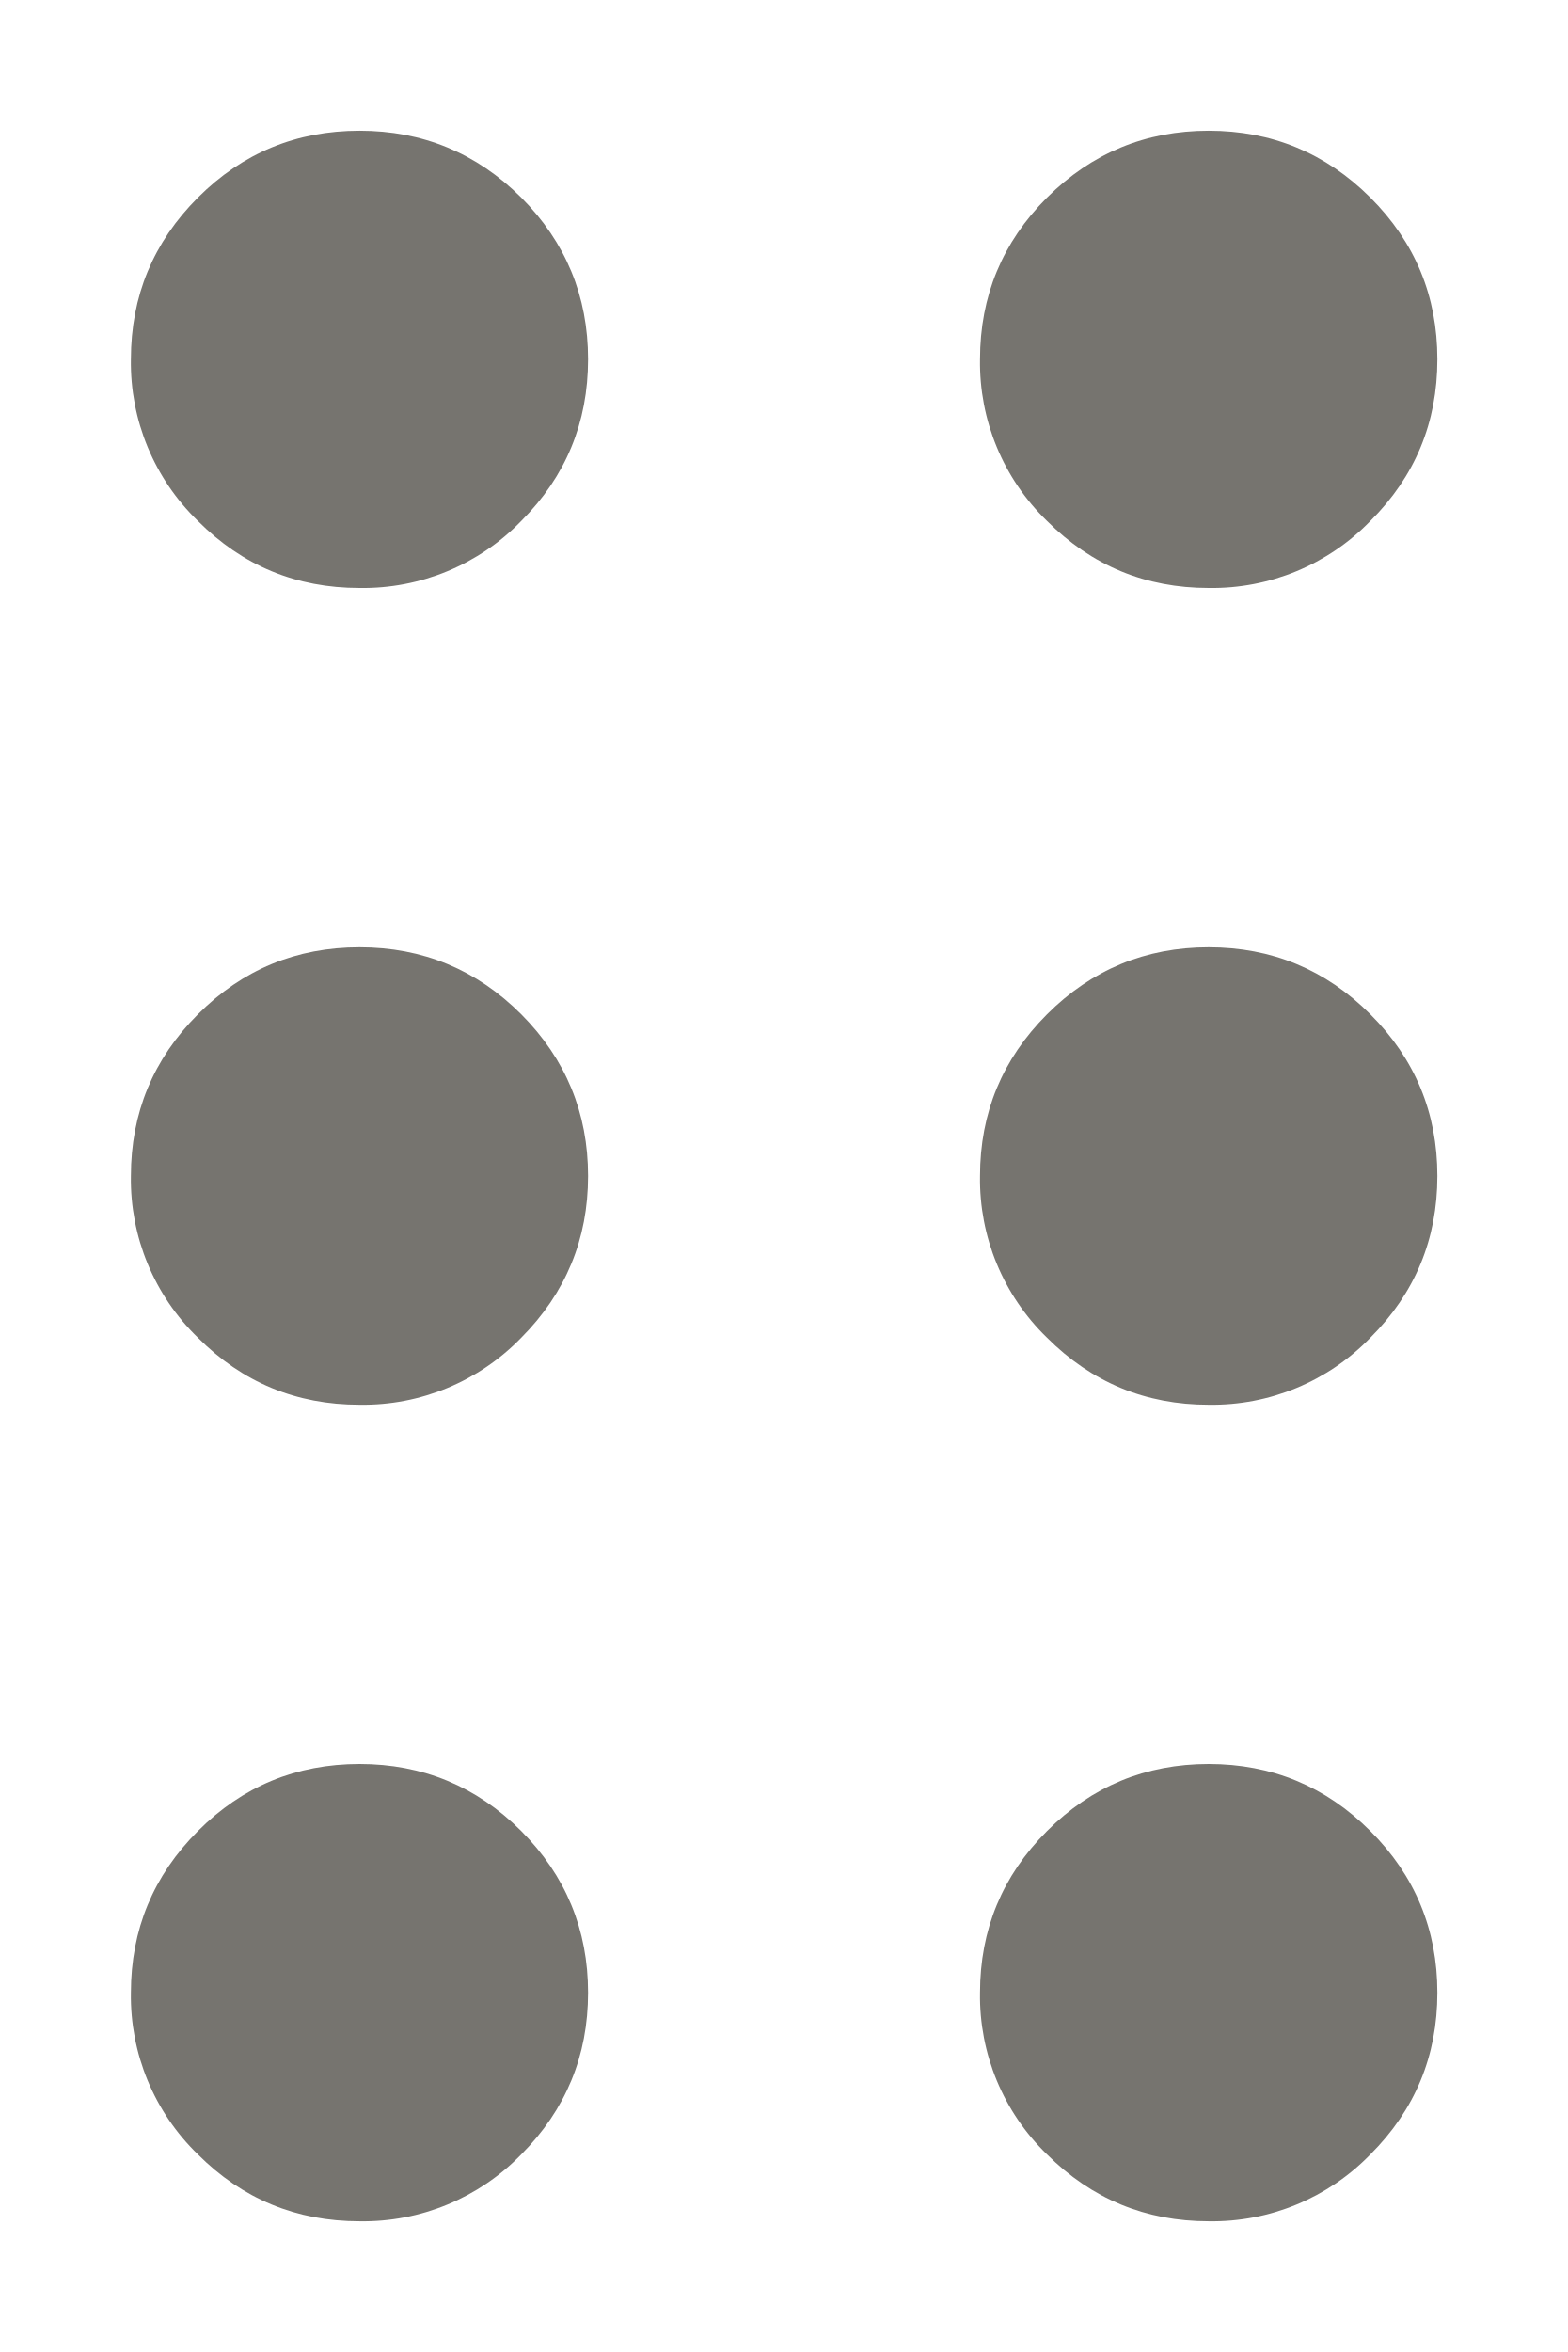
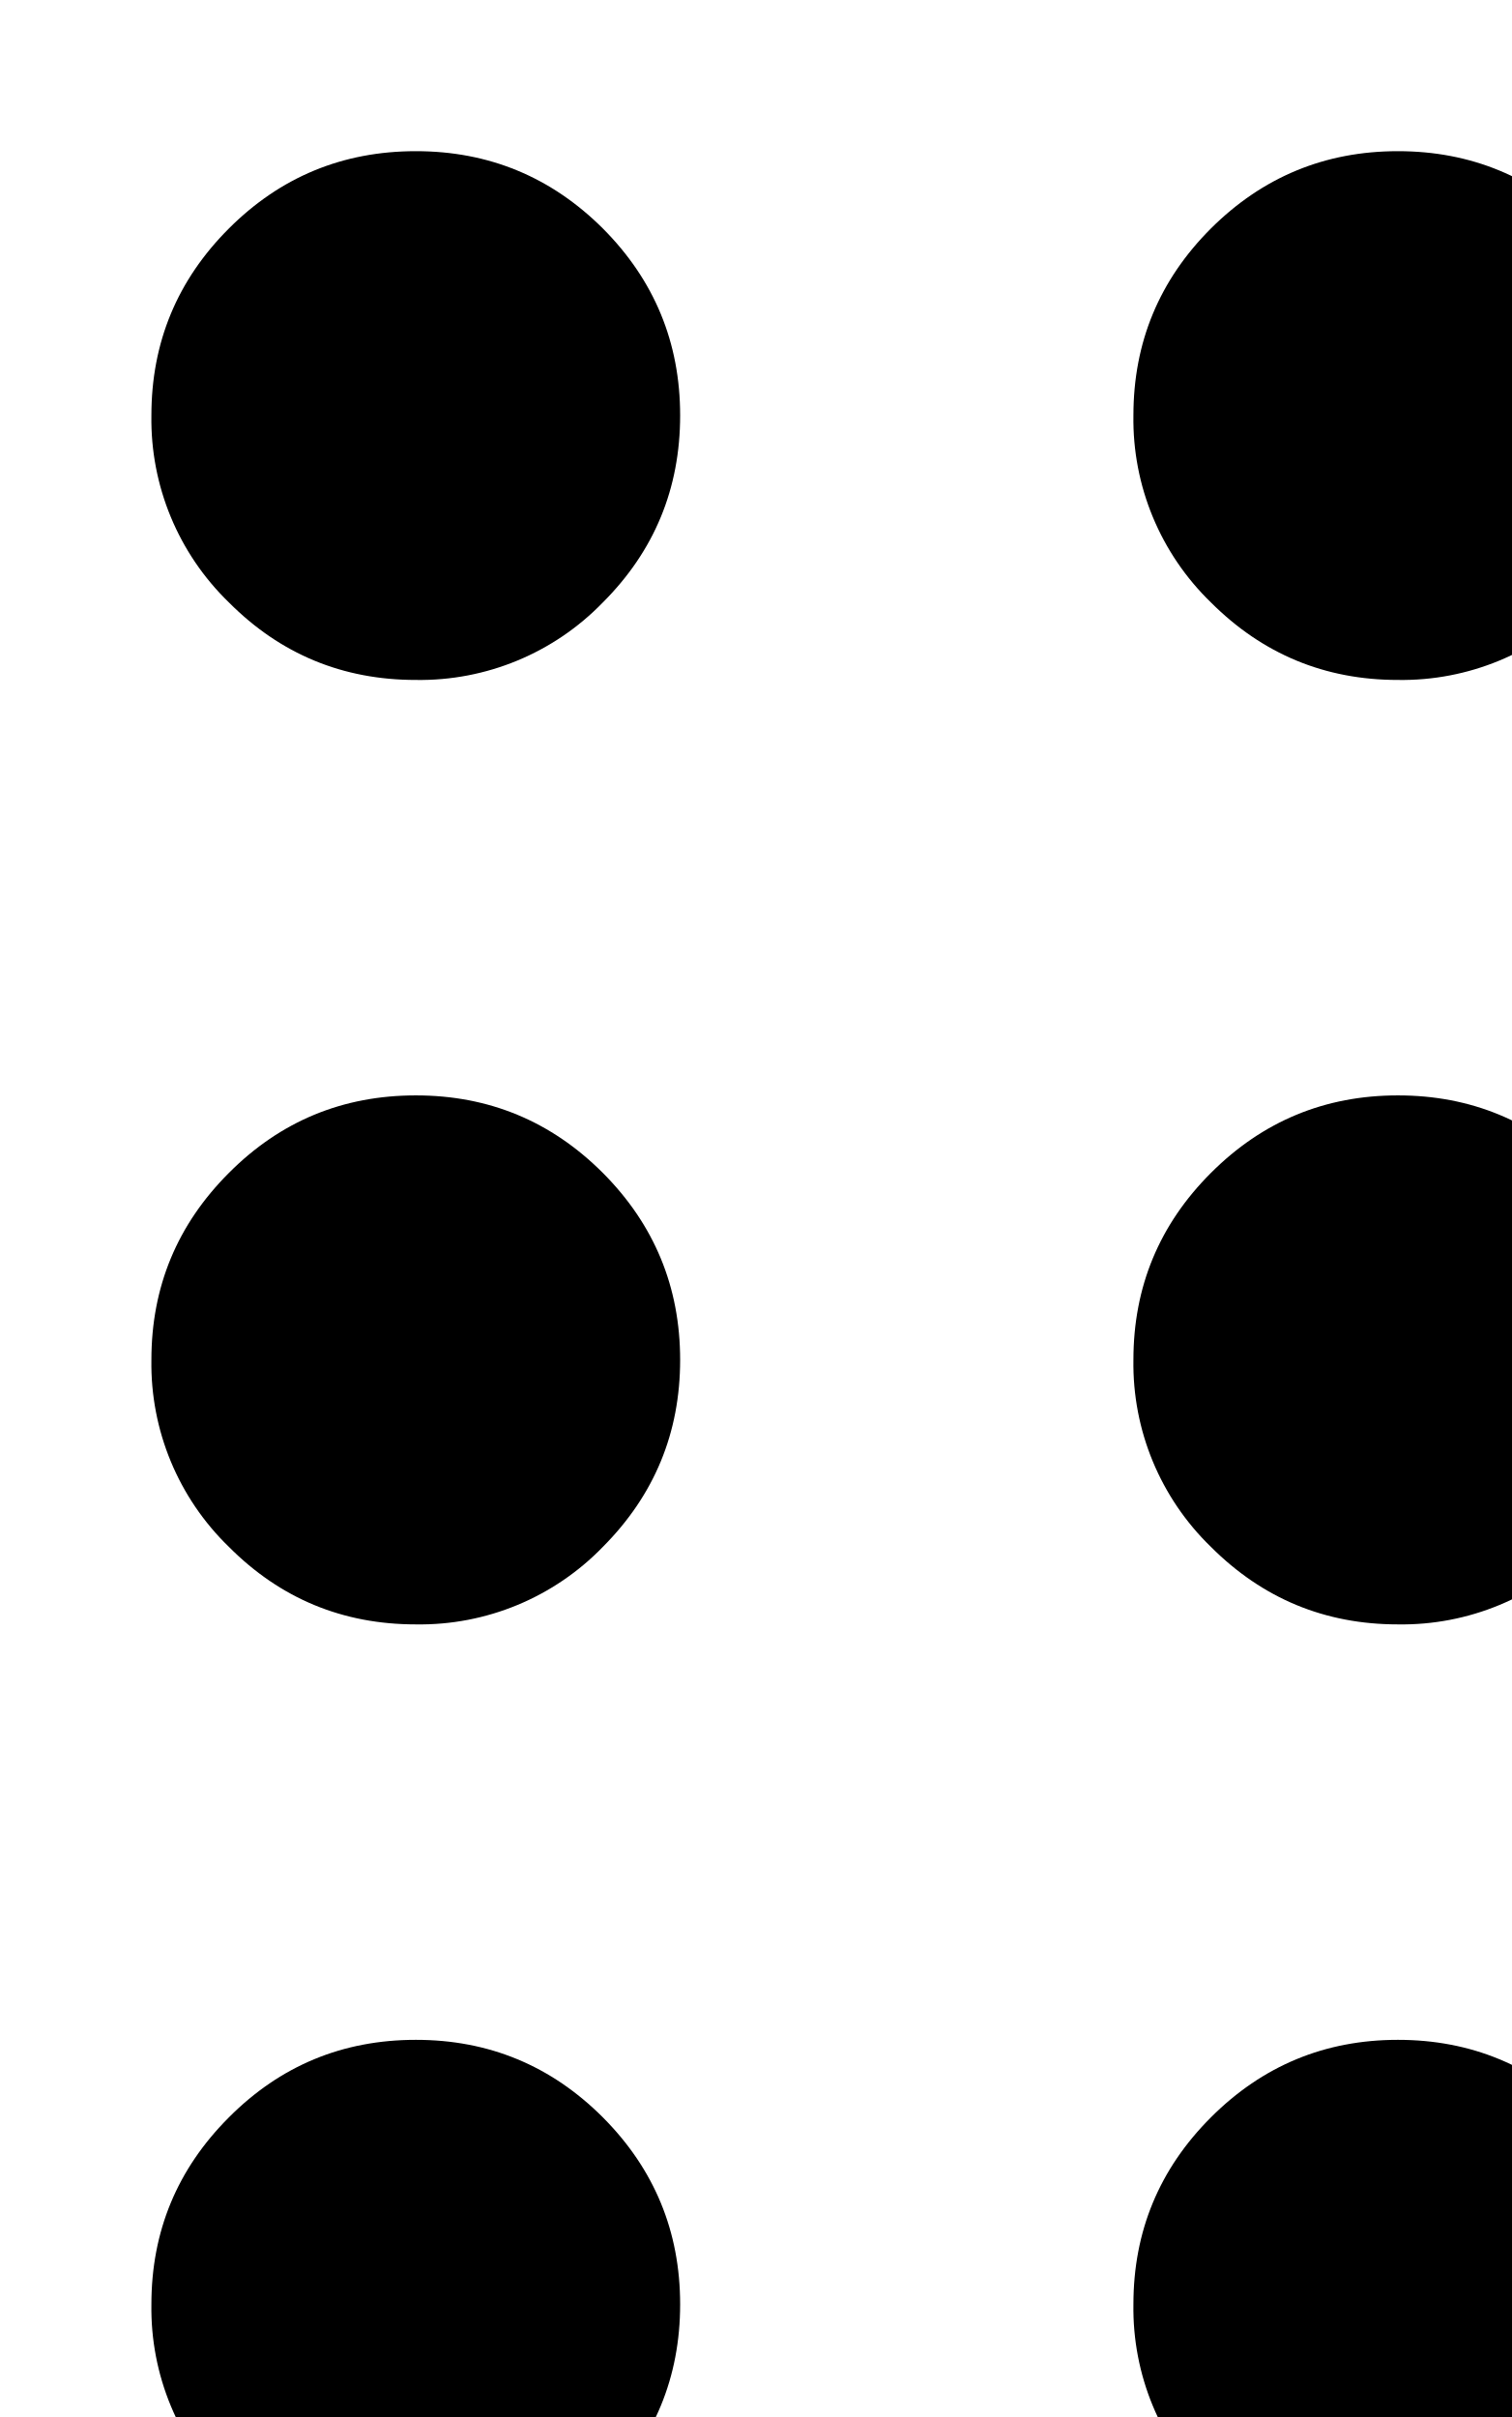
- <svg xmlns="http://www.w3.org/2000/svg" width="8" height="12" fill="none">
-   <path fill="#76746F" d="M1.835 11.333c-.323 0-.598-.114-.825-.341a1.124 1.124 0 0 1-.342-.825c0-.322.114-.597.342-.825.227-.228.502-.342.825-.342.322 0 .597.114.825.342.227.228.341.503.341.825 0 .322-.114.597-.341.825a1.124 1.124 0 0 1-.825.341Zm4.333 0c-.322 0-.597-.114-.825-.341a1.124 1.124 0 0 1-.342-.825c0-.322.114-.597.342-.825.228-.228.503-.342.825-.342.322 0 .597.114.825.342.228.228.342.503.342.825 0 .322-.114.597-.342.825a1.124 1.124 0 0 1-.825.341ZM1.835 7.167c-.323 0-.598-.114-.825-.342A1.124 1.124 0 0 1 .668 6c0-.322.114-.597.342-.825.227-.228.502-.342.825-.342.322 0 .597.114.825.342.227.228.341.503.341.825 0 .322-.114.597-.341.825a1.124 1.124 0 0 1-.825.342Zm4.333 0c-.322 0-.597-.114-.825-.342A1.124 1.124 0 0 1 5.001 6c0-.322.114-.597.342-.825.228-.228.503-.342.825-.342.322 0 .597.114.825.342.228.228.342.503.342.825 0 .322-.114.597-.342.825a1.124 1.124 0 0 1-.825.342ZM1.835 3c-.323 0-.598-.114-.825-.342a1.124 1.124 0 0 1-.342-.825c0-.322.114-.597.342-.825.227-.227.502-.341.825-.341.322 0 .597.114.825.341.227.228.341.503.341.825 0 .323-.114.598-.341.825A1.124 1.124 0 0 1 1.835 3Zm4.333 0c-.322 0-.597-.114-.825-.342a1.124 1.124 0 0 1-.342-.825c0-.322.114-.597.342-.825.228-.227.503-.341.825-.341.322 0 .597.114.825.341.228.228.342.503.342.825 0 .323-.114.598-.342.825A1.124 1.124 0 0 1 6.168 3Z" />
+ <svg xmlns="http://www.w3.org/2000/svg" fill="none">
+   <path fill="currentColor" d="M1.835 11.333c-.323 0-.598-.114-.825-.341a1.124 1.124 0 0 1-.342-.825c0-.322.114-.597.342-.825.227-.228.502-.342.825-.342.322 0 .597.114.825.342.227.228.341.503.341.825 0 .322-.114.597-.341.825a1.124 1.124 0 0 1-.825.341Zm4.333 0c-.322 0-.597-.114-.825-.341a1.124 1.124 0 0 1-.342-.825c0-.322.114-.597.342-.825.228-.228.503-.342.825-.342.322 0 .597.114.825.342.228.228.342.503.342.825 0 .322-.114.597-.342.825a1.124 1.124 0 0 1-.825.341ZM1.835 7.167c-.323 0-.598-.114-.825-.342A1.124 1.124 0 0 1 .668 6c0-.322.114-.597.342-.825.227-.228.502-.342.825-.342.322 0 .597.114.825.342.227.228.341.503.341.825 0 .322-.114.597-.341.825a1.124 1.124 0 0 1-.825.342Zm4.333 0c-.322 0-.597-.114-.825-.342A1.124 1.124 0 0 1 5.001 6c0-.322.114-.597.342-.825.228-.228.503-.342.825-.342.322 0 .597.114.825.342.228.228.342.503.342.825 0 .322-.114.597-.342.825a1.124 1.124 0 0 1-.825.342ZM1.835 3c-.323 0-.598-.114-.825-.342a1.124 1.124 0 0 1-.342-.825c0-.322.114-.597.342-.825.227-.227.502-.341.825-.341.322 0 .597.114.825.341.227.228.341.503.341.825 0 .323-.114.598-.341.825A1.124 1.124 0 0 1 1.835 3Zm4.333 0c-.322 0-.597-.114-.825-.342a1.124 1.124 0 0 1-.342-.825c0-.322.114-.597.342-.825.228-.227.503-.341.825-.341.322 0 .597.114.825.341.228.228.342.503.342.825 0 .323-.114.598-.342.825A1.124 1.124 0 0 1 6.168 3Z" />
</svg>
